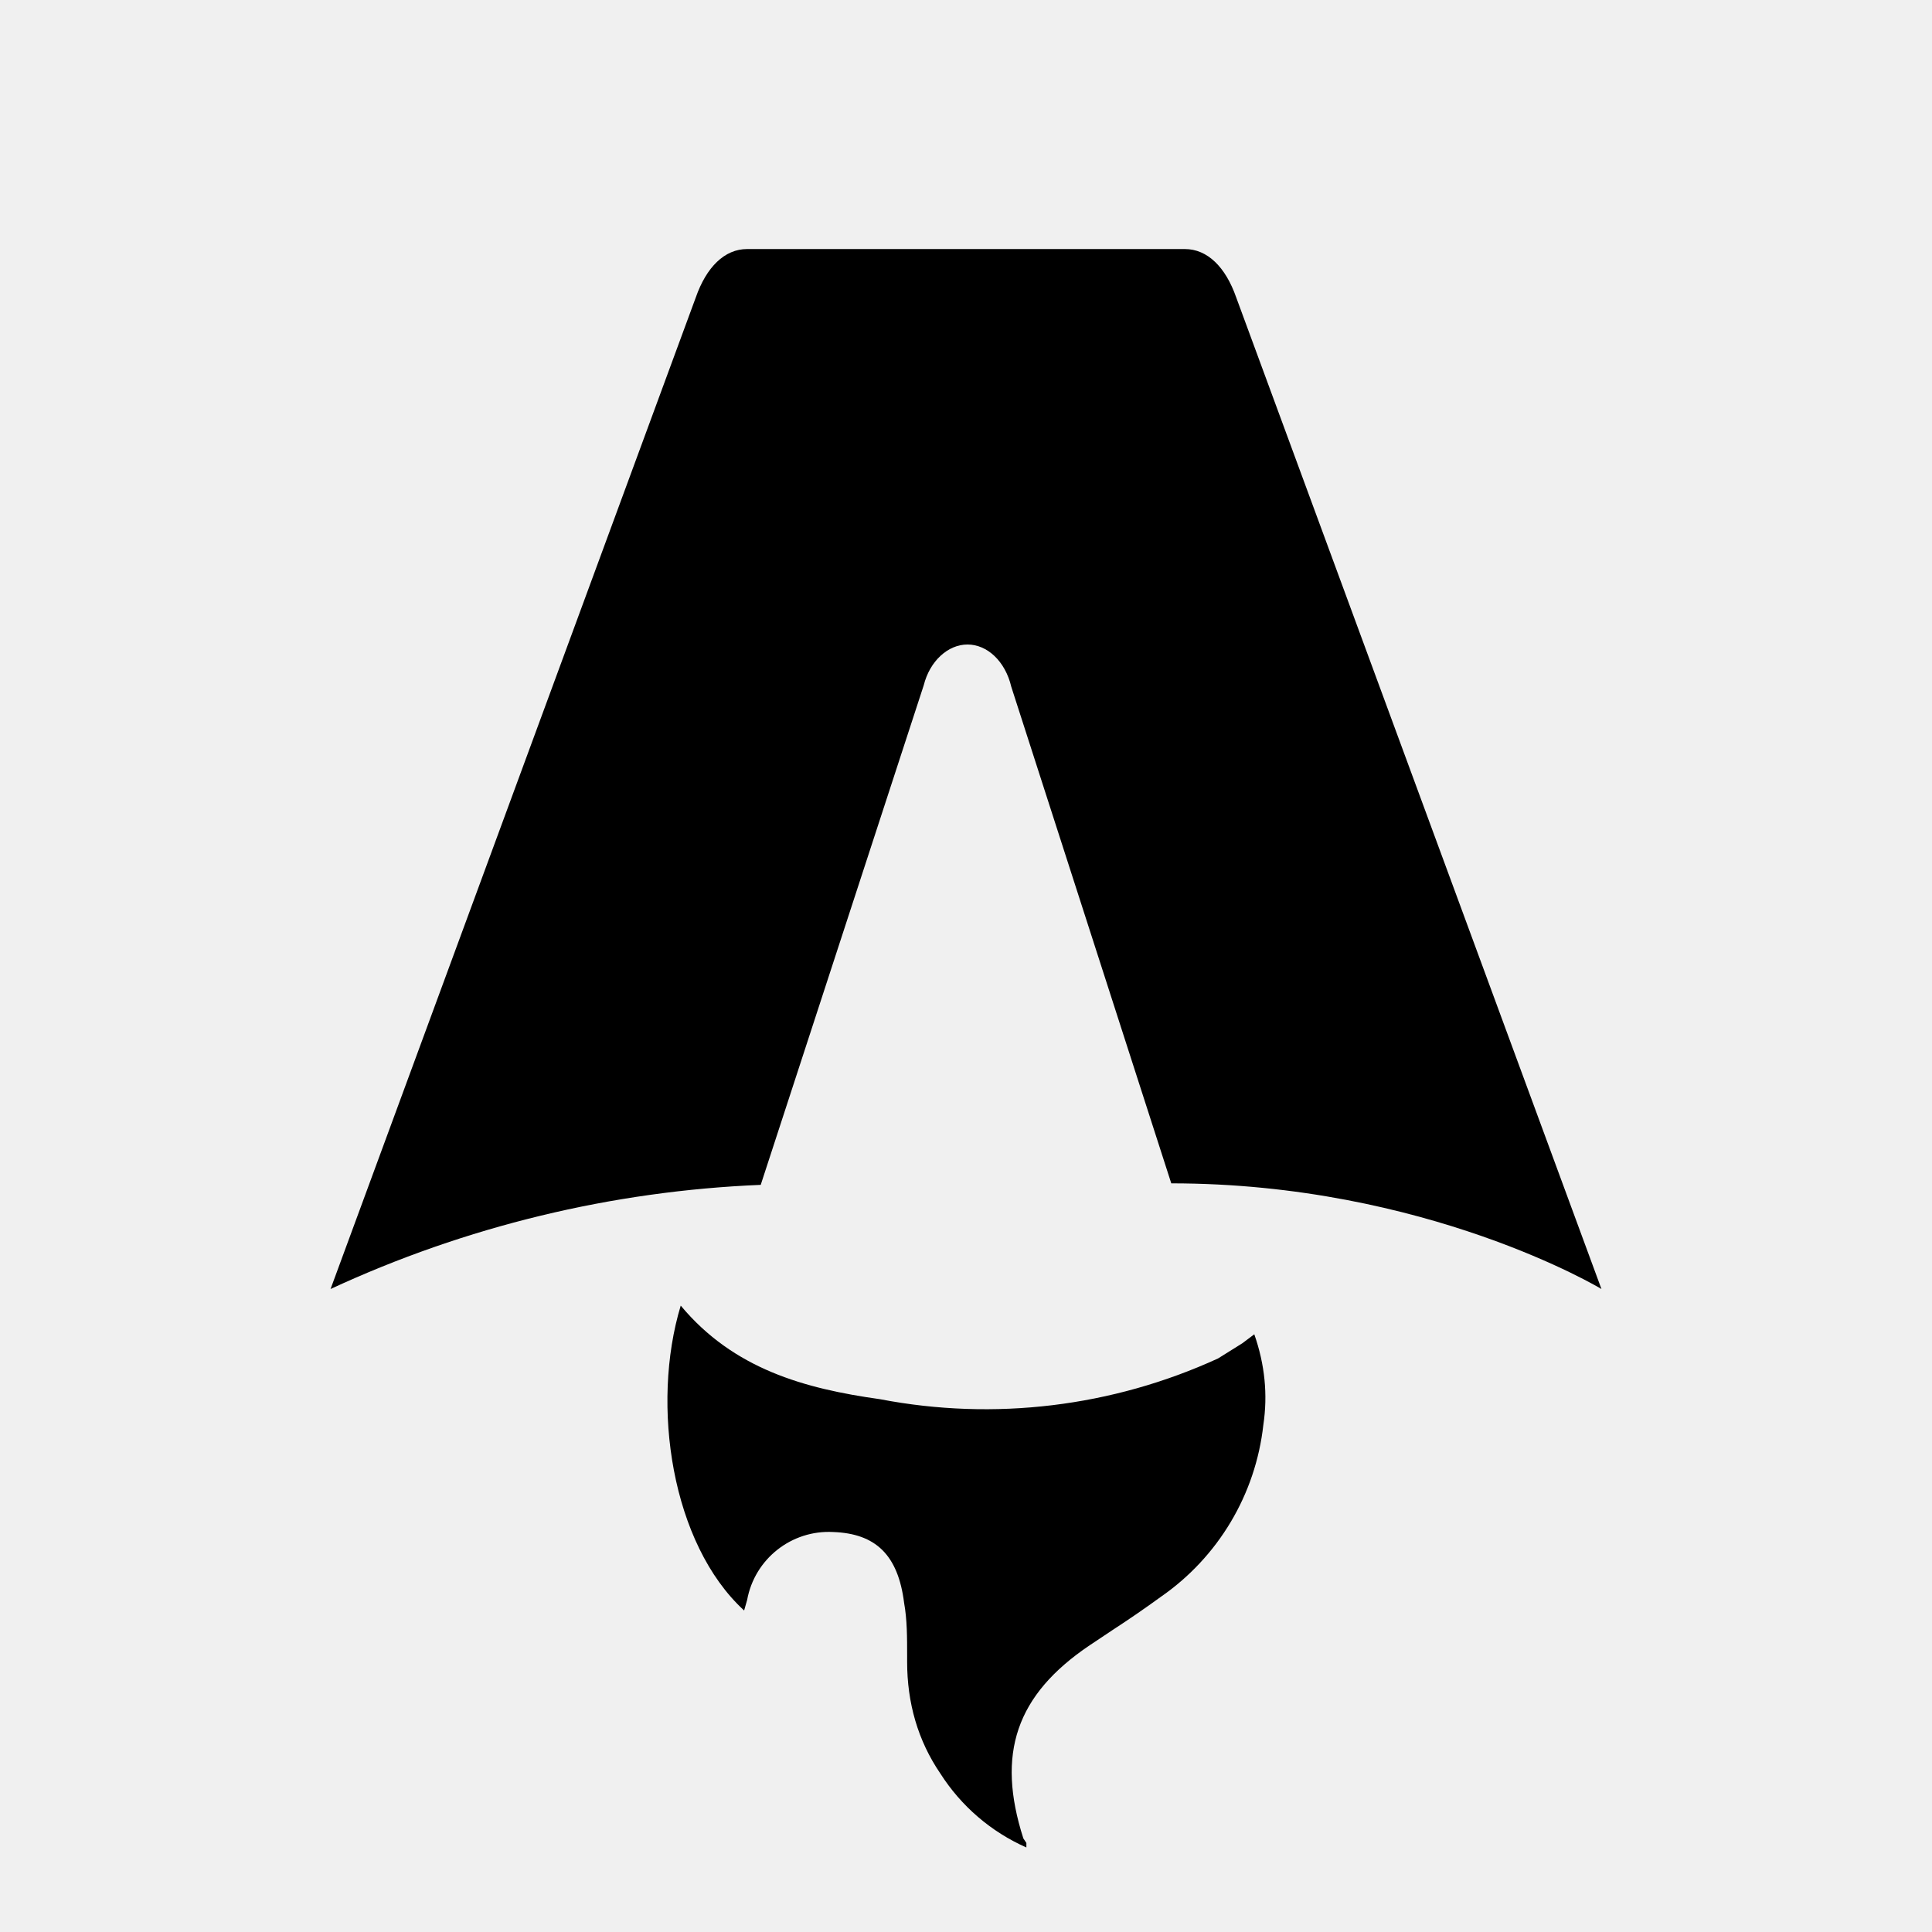
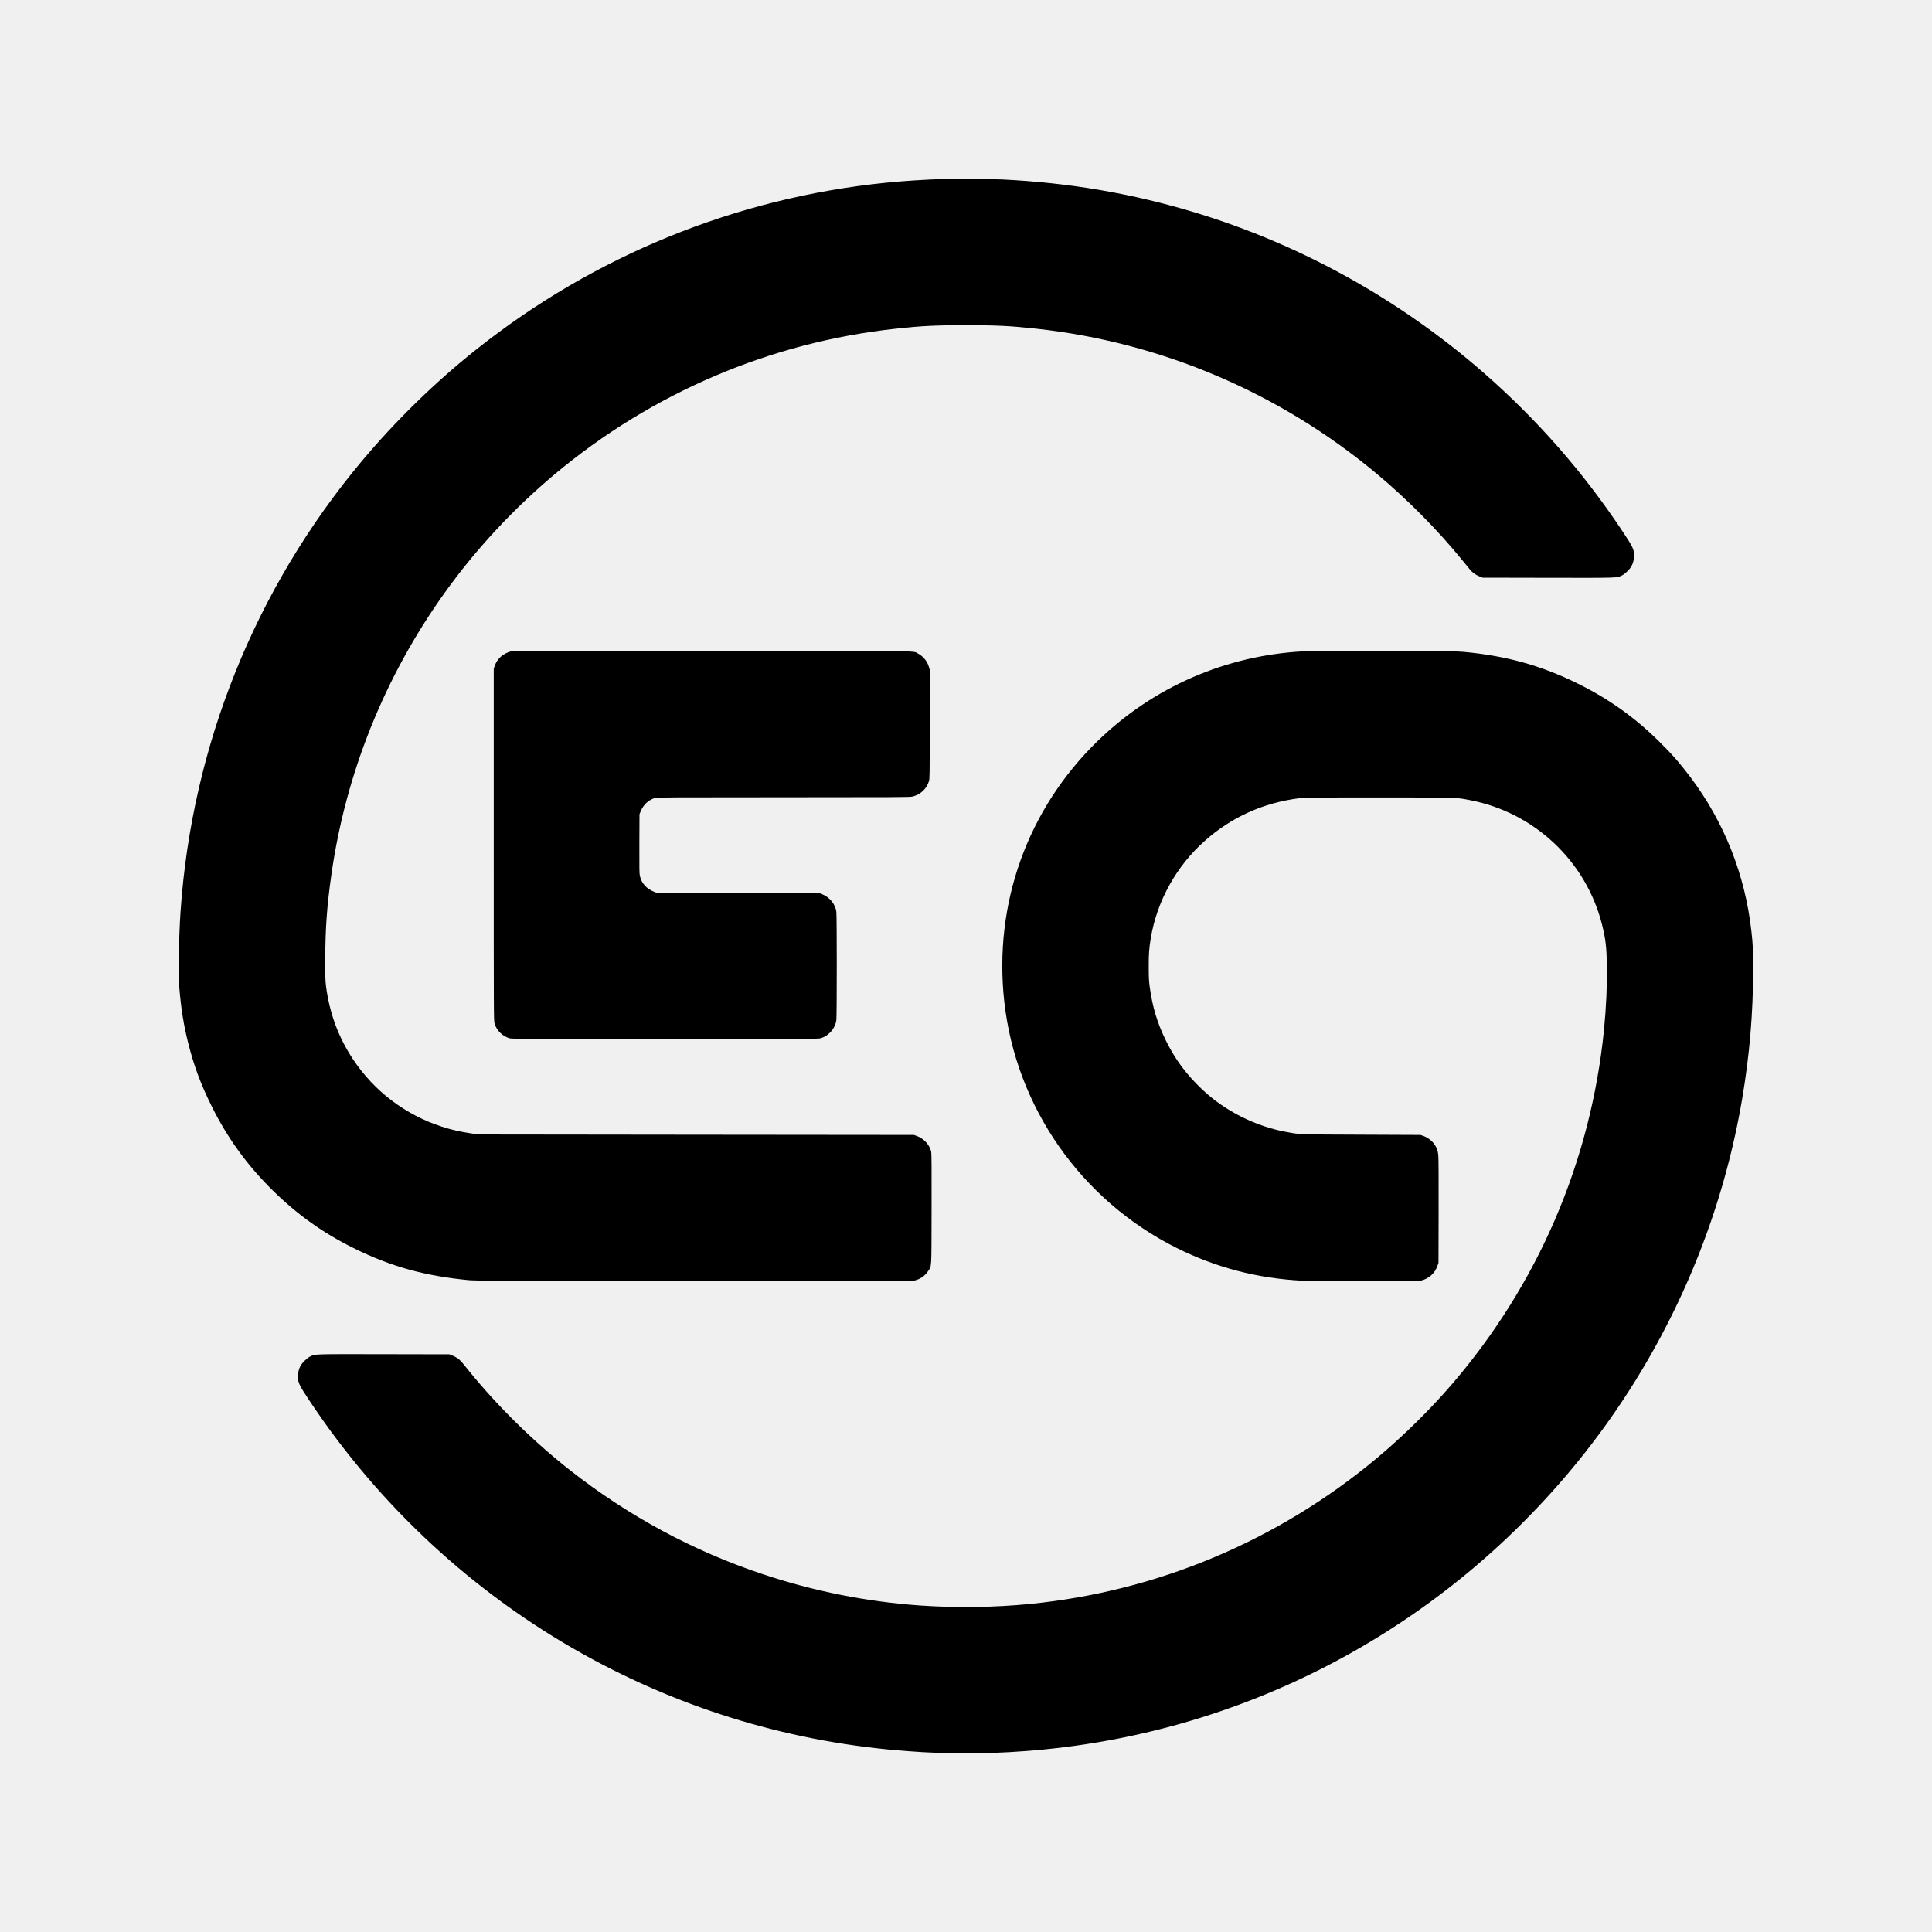
- <svg xmlns="http://www.w3.org/2000/svg" fill="none" viewBox="0 0 128 128">
-   <path d="M50.4 78.5a75.1 75.1 0 0 0-28.5 6.9l24.2-65.7c.7-2 1.9-3.2 3.4-3.2h29c1.5 0 2.7 1.2 3.4 3.2l24.2 65.7s-11.6-7-28.5-7L67 45.5c-.4-1.7-1.6-2.8-2.9-2.8-1.3 0-2.5 1.1-2.9 2.7L50.4 78.5Zm-1.1 28.2Zm-4.2-20.2c-2 6.6-.6 15.8 4.2 20.2a17.5 17.5 0 0 1 .2-.7 5.5 5.5 0 0 1 5.7-4.5c2.8.1 4.3 1.5 4.7 4.7.2 1.1.2 2.3.2 3.5v.4c0 2.7.7 5.2 2.2 7.4a13 13 0 0 0 5.7 4.9v-.3l-.2-.3c-1.8-5.6-.5-9.5 4.4-12.8l1.5-1a73 73 0 0 0 3.2-2.2 16 16 0 0 0 6.8-11.4c.3-2 .1-4-.6-6l-.8.6-1.6 1a37 37 0 0 1-22.4 2.7c-5-.7-9.7-2-13.2-6.2Z" />
-   <style>
-         path { fill: #000; }
-         @media (prefers-color-scheme: dark) {
-             path { fill: #FFF; }
-         }
-     </style>
+ <svg xmlns="http://www.w3.org/2000/svg" version="1.0" width="4500pt" height="4500pt" viewBox="0 0 4500 4500" preserveAspectRatio="xMidYMid meet">
+   <g transform="translate(0,4500) scale(0.1,-0.1)" fill="#000000" stroke="none">
+     <path d="M22045 40834 c-522 -17 -982 -47 -1410 -90 -3488 -352 -6790 -1696 -9540 -3883 -963 -765 -1879 -1660 -2674 -2609 -2478 -2963 -3951 -6624 -4215 -10477 -41 -599 -55 -1462 -28 -1790 38 -469 100 -859 202 -1265 133 -534 295 -973 550 -1485 370 -746 828 -1377 1426 -1966 569 -559 1167 -986 1879 -1339 859 -427 1654 -649 2679 -747 156 -15 627 -17 5236 -20 3631 -3 5083 -1 5129 7 135 23 259 104 334 218 90 138 82 -10 85 1442 2 950 0 1299 -8 1340 -35 163 -171 312 -340 372 l-65 23 -5070 5 -5070 6 -150 22 c-278 40 -472 85 -713 163 -846 277 -1566 824 -2056 1561 -345 520 -550 1075 -633 1713 -15 119 -18 211 -17 625 1 702 39 1237 140 1950 334 2372 1241 4629 2645 6588 726 1013 1598 1952 2559 2756 2266 1896 5023 3073 7945 3390 604 66 914 81 1635 81 721 0 1031 -15 1635 -81 2909 -316 5662 -1487 7920 -3369 726 -605 1435 -1321 2018 -2039 67 -82 143 -175 168 -206 56 -68 134 -123 225 -158 l69 -27 1522 -3 c1660 -3 1595 -5 1720 54 70 33 186 146 225 220 38 71 58 155 58 244 0 145 -25 198 -265 560 -911 1374 -1989 2605 -3235 3694 -1952 1708 -4261 2990 -6725 3736 -1468 444 -2918 693 -4490 770 -212 10 -1115 20 -1300 14z" />
+     <path d="M11905 29828 c-79 -15 -189 -73 -248 -131 -66 -64 -104 -123 -134 -207 l-23 -65 0 -4101 c0 -4064 0 -4102 20 -4166 50 -164 192 -300 355 -343 53 -13 453 -15 3615 -15 3162 0 3562 2 3615 15 82 22 149 60 222 129 79 74 138 186 153 291 13 95 13 2436 0 2530 -26 178 -154 335 -332 408 l-53 22 -1900 5 -1900 5 -57 22 c-176 67 -294 197 -333 367 -14 58 -15 161 -13 754 l3 687 24 60 c66 165 189 279 346 320 53 13 389 15 2985 15 2540 0 2934 2 2995 15 187 40 335 176 392 360 17 57 18 126 18 1330 l0 1270 -22 71 c-41 131 -132 238 -255 304 -120 64 252 60 -4808 59 -2857 -1 -4634 -5 -4665 -11z" />
+     <path d="M30355 29829 c-1804 -95 -3492 -831 -4784 -2084 -1639 -1590 -2431 -3795 -2180 -6070 270 -2459 1791 -4633 4019 -5744 917 -457 1888 -710 2925 -761 290 -14 2672 -14 2751 1 91 16 197 72 262 137 66 66 101 121 134 212 l23 65 3 1205 c2 723 -1 1243 -7 1300 -12 117 -38 186 -102 272 -58 78 -156 149 -250 181 l-64 22 -1380 6 c-1483 6 -1411 4 -1723 59 -729 130 -1449 491 -1977 991 -373 354 -627 694 -845 1134 -204 413 -318 791 -382 1265 -18 137 -22 214 -22 460 -1 310 8 428 49 675 145 865 600 1680 1265 2267 620 548 1349 876 2185 985 131 17 256 18 1855 18 1885 0 1790 3 2125 -61 1503 -287 2709 -1423 3080 -2903 83 -331 105 -521 112 -948 7 -472 -16 -980 -67 -1498 -306 -3063 -1534 -5923 -3549 -8265 -507 -589 -1123 -1195 -1731 -1704 -2304 -1928 -5111 -3110 -8090 -3405 -824 -82 -1718 -94 -2560 -36 -1240 87 -2474 332 -3665 730 -1615 538 -3129 1354 -4478 2413 -854 669 -1687 1487 -2360 2316 -67 82 -143 175 -168 206 -56 68 -134 123 -225 158 l-69 27 -1522 3 c-1660 3 -1595 5 -1720 -54 -70 -33 -186 -146 -225 -220 -38 -71 -58 -155 -58 -244 0 -145 25 -198 265 -560 1628 -2454 3826 -4489 6388 -5914 2333 -1298 4900 -2063 7567 -2255 501 -37 757 -45 1340 -45 582 0 843 9 1340 45 5033 363 9665 2775 12877 6705 1999 2446 3337 5389 3862 8494 171 1011 253 1974 255 2985 1 465 -5 601 -40 910 -147 1322 -633 2548 -1428 3603 -239 317 -436 541 -727 827 -567 558 -1164 983 -1874 1335 -860 427 -1665 652 -2675 747 -153 14 -388 16 -1875 18 -935 2 -1772 -1 -1860 -6z" />
+   </g>
</svg>
